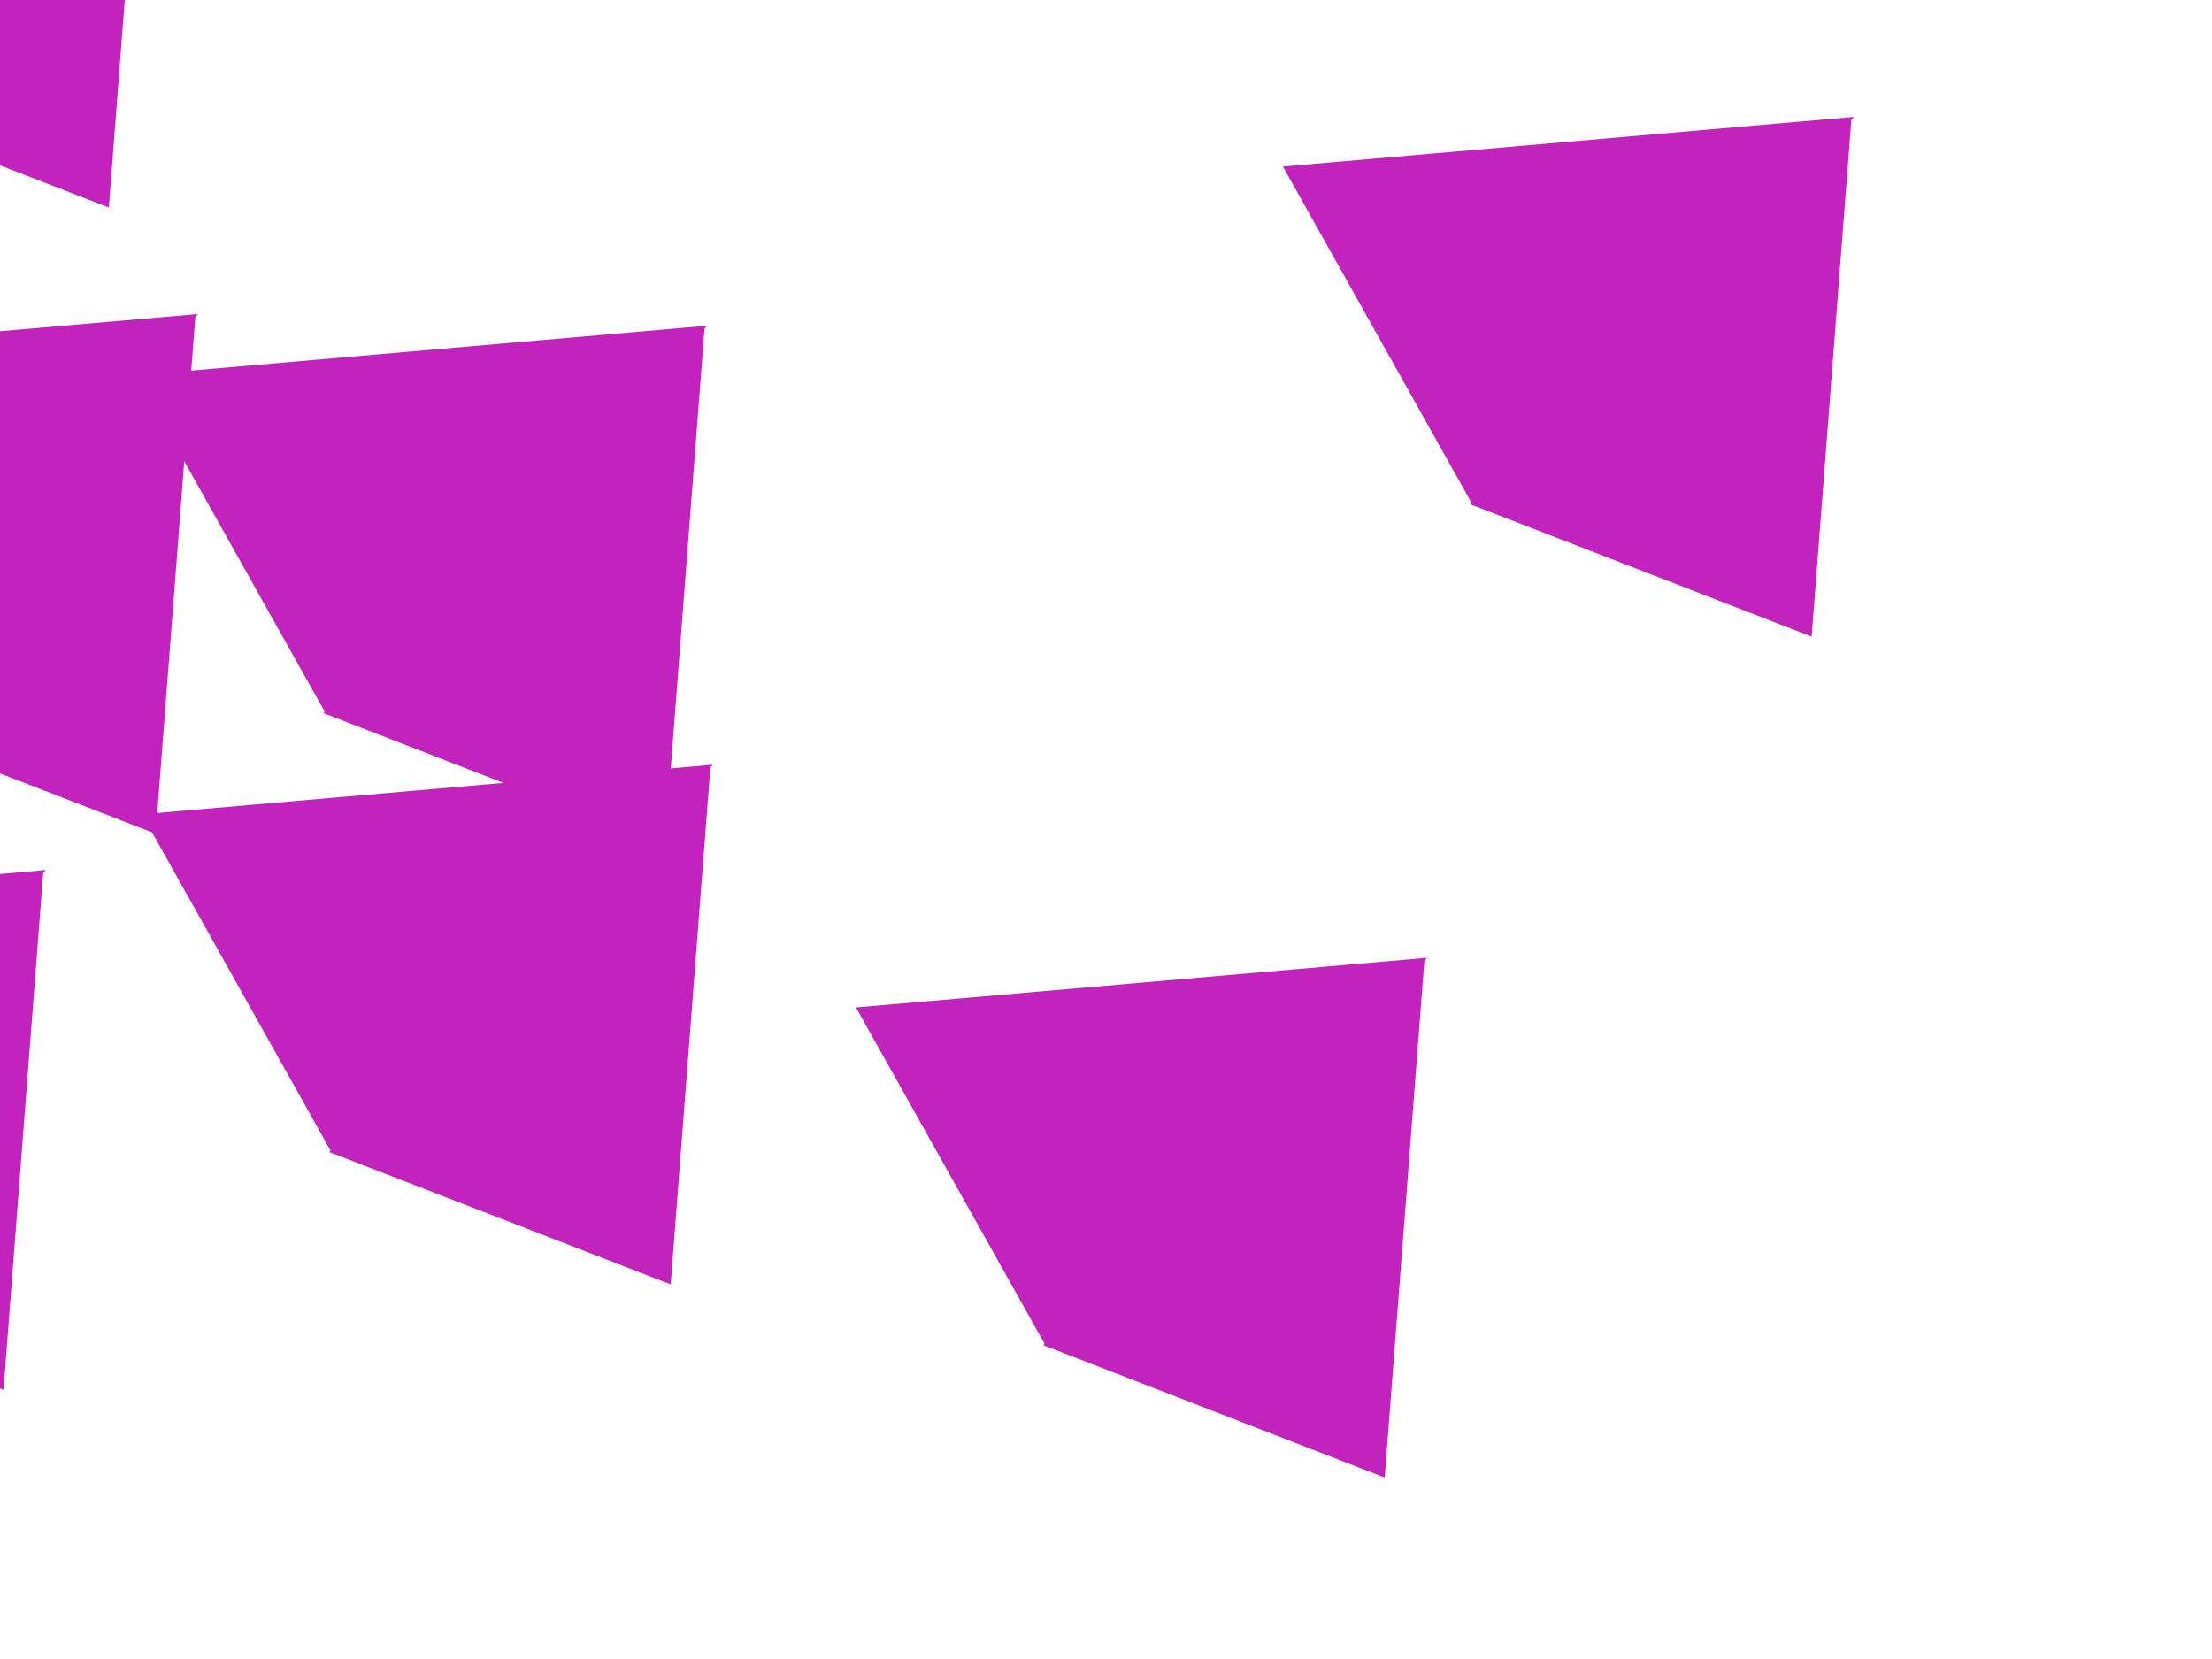
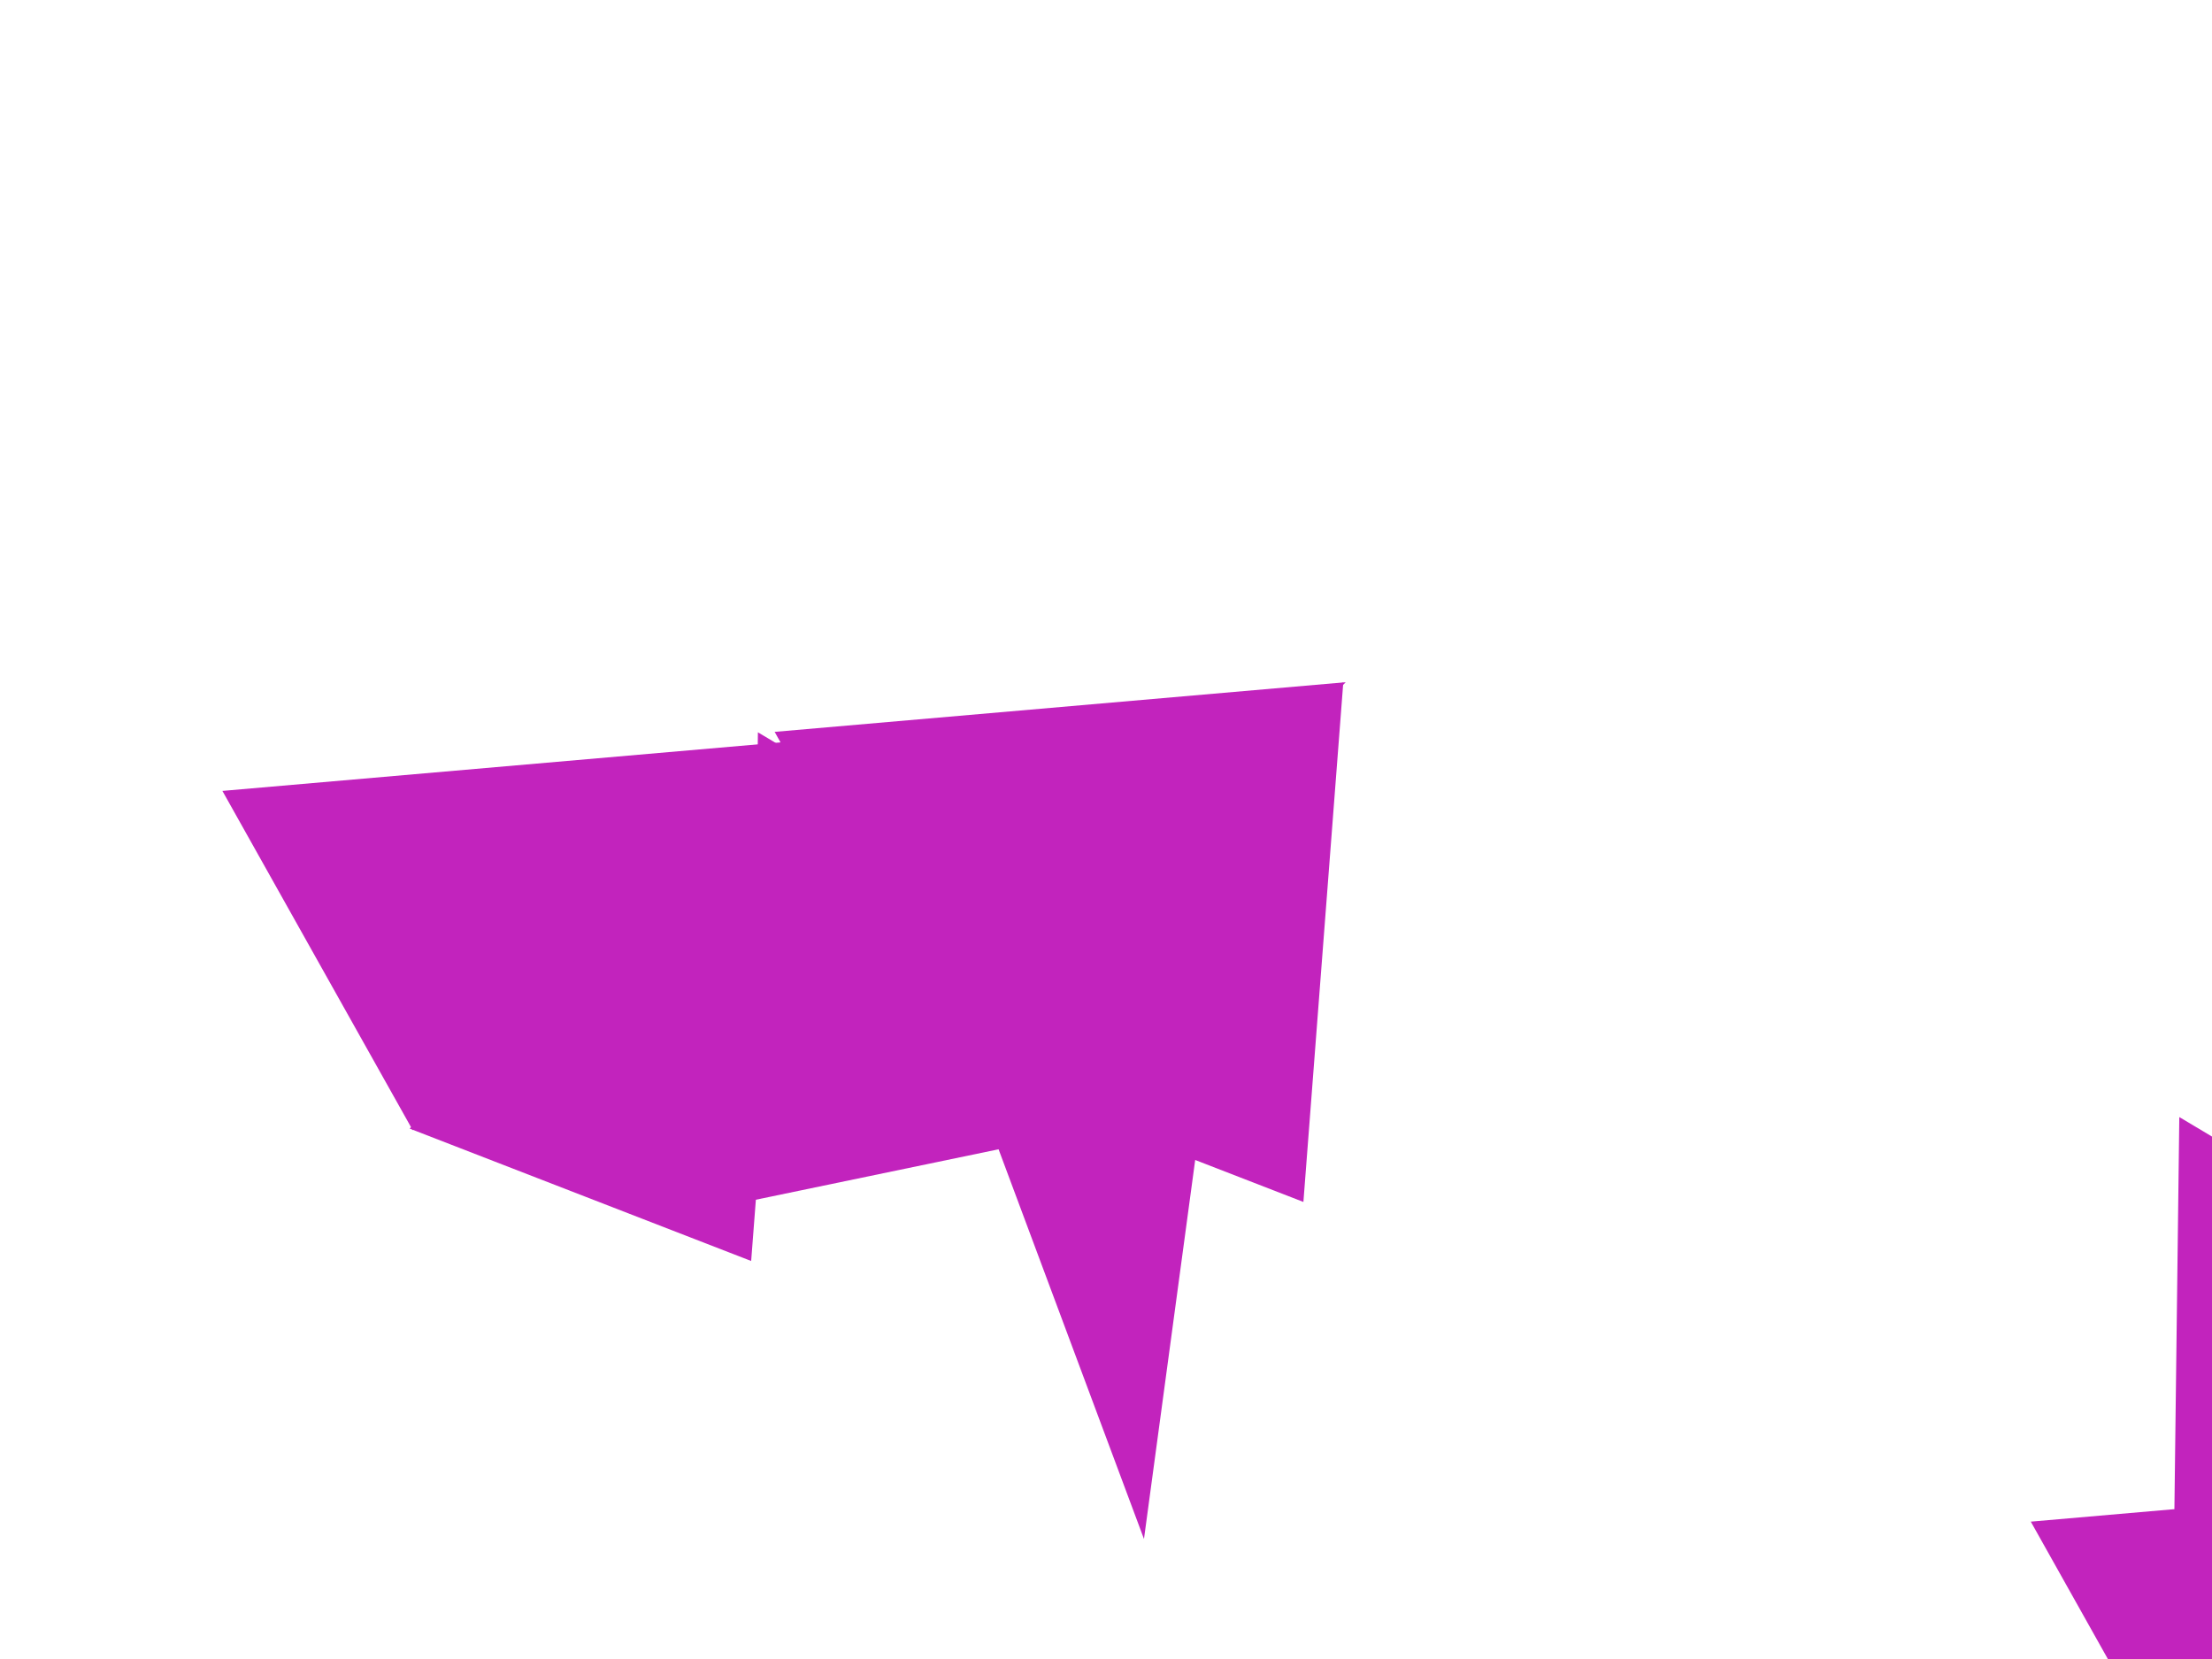
<svg xmlns="http://www.w3.org/2000/svg" width="800mm" height="600mm" viewBox="0 0 800 600" version="1.1" id="svg1" xml:space="preserve">
  <defs id="defs1" />
  <g>
-     <g id="g1">
-       <path style="fill:#c223bd;stroke:#000000;stroke-width:0;paint-order:fill markers stroke" d="m 464.414,-235.731 -110.067,-65.617 -2.117,169.333 162.983,-33.867 z" id="path17" />
-       <path style="fill:#c223bd;stroke:#000000;stroke-width:0;paint-order:fill markers stroke" d="m 515.14,-166.241 -74.083,14.817 52.917,141.817 z" id="path1" />
-     </g>
    <g id="g2" transform="translate(280.206,-25.6352)">
      <path style="fill:#c223bd;stroke:#000000;stroke-width:0;paint-order:fill markers stroke" d="m 464.414,-235.731 -110.067,-65.617 -2.117,169.333 162.983,-33.867 z" id="path17-7" />
      <path style="fill:#c223bd;stroke:#000000;stroke-width:0;paint-order:fill markers stroke" d="m 515.14,-166.241 -74.083,14.817 52.917,141.817 z" id="path1-7" />
    </g>
-     <g id="g2-5" transform="rotate(-59.10752,186.2821,-310.1888)">
-       <path style="fill:#c223bd;stroke:#000000;stroke-width:0;paint-order:fill markers stroke" d="m 464.414,-235.731 -110.067,-65.617 -2.117,169.333 162.983,-33.867 z" id="path17-9" />
-       <path style="fill:#c223bd;stroke:#000000;stroke-width:0;paint-order:fill markers stroke" d="m 515.14,-166.241 -74.083,14.817 52.917,141.817 z" id="path1-9" />
+     <g id="g2-47" transform="translate(-80.23924,566.1958)">
+       <path style="fill:#c223bd;stroke:#000000;stroke-width:0;paint-order:fill markers stroke" d="m 464.414,-235.731 -110.067,-65.617 -2.117,169.333 162.983,-33.867 z" id="path17-7-1" />
+       <path style="fill:#c223bd;stroke:#000000;stroke-width:0;paint-order:fill markers stroke" d="m 515.14,-166.241 -74.083,14.817 52.917,141.817 z" id="path1-7-04" />
    </g>
-     <g id="g3">
-       <path style="fill:#c223bd;stroke:#000000;stroke-width:0;paint-order:fill markers stroke" d="M 670.526,42.271 463.98,60.232 532.828,182.962 Z" id="path2" />
-       <path style="fill:#c223bd;stroke:#000000;stroke-width:0;paint-order:fill markers stroke" d="m 669.652,42.213 -137.944,140.142 123.507,47.886 z" id="path2-6" />
+     <g id="g2-6" transform="translate(702.9274,-28.58746)">
+       <path style="fill:#c223bd;stroke:#000000;stroke-width:0;paint-order:fill markers stroke" d="m 464.414,-235.731 -110.067,-65.617 -2.117,169.333 162.983,-33.867 z" id="path17-7-3" />
+       <path style="fill:#c223bd;stroke:#000000;stroke-width:0;paint-order:fill markers stroke" d="m 515.14,-166.241 -74.083,14.817 52.917,141.817 z" id="path1-7-0" />
    </g>
-     <g id="g3-8" transform="translate(-414.7673,75.52659)">
+     <g id="g2-4" transform="translate(-571.3668,820.0028)">
+       <path style="fill:#c223bd;stroke:#000000;stroke-width:0;paint-order:fill markers stroke" d="m 464.414,-235.731 -110.067,-65.617 -2.117,169.333 162.983,-33.867 z" id="path17-7-4" />
+       <path style="fill:#c223bd;stroke:#000000;stroke-width:0;paint-order:fill markers stroke" d="m 515.14,-166.241 -74.083,14.817 52.917,141.817 z" id="path1-7-8" />
+     </g>
+     <g id="g2-8" transform="translate(-945.6865,276.6071)">
+       <path style="fill:#c223bd;stroke:#000000;stroke-width:0;paint-order:fill markers stroke" d="m 464.414,-235.731 -110.067,-65.617 -2.117,169.333 162.983,-33.867 z" id="path17-7-5" />
+       <path style="fill:#c223bd;stroke:#000000;stroke-width:0;paint-order:fill markers stroke" d="m 515.14,-166.241 -74.083,14.817 52.917,141.817 z" id="path1-7-1" />
+     </g>
+     <g id="g3-8" transform="translate(-1688.242,-248.5072)">
      <path style="fill:#c223bd;stroke:#000000;stroke-width:0;paint-order:fill markers stroke" d="M 670.526,42.271 463.98,60.232 532.828,182.962 Z" id="path2-9" />
      <path style="fill:#c223bd;stroke:#000000;stroke-width:0;paint-order:fill markers stroke" d="m 669.652,42.213 -137.944,140.142 123.507,47.886 z" id="path2-6-4" />
    </g>
-     <g id="g3-8-2" transform="translate(-615.8507,-155.1901)">
+     <g id="g3-8-2" transform="translate(-1816.001,-371.09)">
      <path style="fill:#c223bd;stroke:#000000;stroke-width:0;paint-order:fill markers stroke" d="M 670.526,42.271 463.98,60.232 532.828,182.962 Z" id="path2-9-4" />
      <path style="fill:#c223bd;stroke:#000000;stroke-width:0;paint-order:fill markers stroke" d="m 669.652,42.213 -137.944,140.142 123.507,47.886 z" id="path2-6-4-9" />
    </g>
-     <g id="g3-8-2-7" transform="translate(-804.234,-117.0901)">
-       <path style="fill:#c223bd;stroke:#000000;stroke-width:0;paint-order:fill markers stroke" d="M 670.526,42.271 463.98,60.232 532.828,182.962 Z" id="path2-9-4-3" />
-       <path style="fill:#c223bd;stroke:#000000;stroke-width:0;paint-order:fill markers stroke" d="m 669.652,42.213 -137.944,140.142 123.507,47.886 z" id="path2-6-4-9-9" />
+     <g id="g3-8-6" transform="translate(792.7212,-595.6914)">
+       <path style="fill:#c223bd;stroke:#000000;stroke-width:0;paint-order:fill markers stroke" d="M 670.526,42.271 463.98,60.232 532.828,182.962 Z" id="path2-9-8" />
+       <path style="fill:#c223bd;stroke:#000000;stroke-width:0;paint-order:fill markers stroke" d="m 669.652,42.213 -137.944,140.142 123.507,47.886 z" id="path2-6-4-91" />
    </g>
-     <g id="g3-8-2-7-2" transform="translate(-778.834,-352.04)">
-       <path style="fill:#c223bd;stroke:#000000;stroke-width:0;paint-order:fill markers stroke" d="M 670.526,42.271 463.98,60.232 532.828,182.962 Z" id="path2-9-4-3-5" />
-       <path style="fill:#c223bd;stroke:#000000;stroke-width:0;paint-order:fill markers stroke" d="m 669.652,42.213 -137.944,140.142 123.507,47.886 z" id="path2-6-4-9-9-7" />
+     <g id="g3-8-2-7" transform="translate(664.9627,-718.2743)">
+       <path style="fill:#c223bd;stroke:#000000;stroke-width:0;paint-order:fill markers stroke" d="M 670.526,42.271 463.98,60.232 532.828,182.962 Z" id="path2-9-4-58" />
+       <path style="fill:#c223bd;stroke:#000000;stroke-width:0;paint-order:fill markers stroke" d="m 669.652,42.213 -137.944,140.142 123.507,47.886 z" id="path2-6-4-9-2" />
    </g>
-     <g id="g3-8-2-7-2-9" transform="translate(-539.6507,-508.6734)">
-       <path style="fill:#c223bd;stroke:#000000;stroke-width:0;paint-order:fill markers stroke" d="M 670.526,42.271 463.98,60.232 532.828,182.962 Z" id="path2-9-4-3-5-1" />
-       <path style="fill:#c223bd;stroke:#000000;stroke-width:0;paint-order:fill markers stroke" d="m 669.652,42.213 -137.944,140.142 123.507,47.886 z" id="path2-6-4-9-9-7-9" />
+     <g id="g3-8-2-7-1" transform="translate(554.6659,-860.0401)">
+       <path style="fill:#c223bd;stroke:#000000;stroke-width:0;paint-order:fill markers stroke" d="M 670.526,42.271 463.98,60.232 532.828,182.962 Z" id="path2-9-4-58-0" />
+       <path style="fill:#c223bd;stroke:#000000;stroke-width:0;paint-order:fill markers stroke" d="m 669.652,42.213 -137.944,140.142 123.507,47.886 z" id="path2-6-4-9-2-9" />
    </g>
-     <g id="g3-8-2-7-2-9-8" transform="translate(-766.134,-561.5901)">
-       <path style="fill:#c223bd;stroke:#000000;stroke-width:0;paint-order:fill markers stroke" d="M 670.526,42.271 463.98,60.232 532.828,182.962 Z" id="path2-9-4-3-5-1-0" />
-       <path style="fill:#c223bd;stroke:#000000;stroke-width:0;paint-order:fill markers stroke" d="m 669.652,42.213 -137.944,140.142 123.507,47.886 z" id="path2-6-4-9-9-7-9-6" />
+     <g id="g3-8-2-7-1-7" transform="translate(497.516,-225.0401)">
+       <path style="fill:#c223bd;stroke:#000000;stroke-width:0;paint-order:fill markers stroke" d="M 670.526,42.271 463.98,60.232 532.828,182.962 Z" id="path2-9-4-58-0-9" />
+       <path style="fill:#c223bd;stroke:#000000;stroke-width:0;paint-order:fill markers stroke" d="m 669.652,42.213 -137.944,140.142 123.507,47.886 z" id="path2-6-4-9-2-9-4" />
    </g>
-     <g id="g3-8-2-7-2-9-8-3" transform="translate(-759.784,158.0766)">
-       <path style="fill:#c223bd;stroke:#000000;stroke-width:0;paint-order:fill markers stroke" d="M 670.526,42.271 463.98,60.232 532.828,182.962 Z" id="path2-9-4-3-5-1-0-4" />
-       <path style="fill:#c223bd;stroke:#000000;stroke-width:0;paint-order:fill markers stroke" d="m 669.652,42.213 -137.944,140.142 123.507,47.886 z" id="path2-6-4-9-9-7-9-6-4" />
+     <g id="g3-8-5" transform="translate(251.0404,-817.4069)">
+       <path style="fill:#c223bd;stroke:#000000;stroke-width:0;paint-order:fill markers stroke" d="M 670.526,42.271 463.98,60.232 532.828,182.962 Z" id="path2-9-2" />
+       <path style="fill:#c223bd;stroke:#000000;stroke-width:0;paint-order:fill markers stroke" d="m 669.652,42.213 -137.944,140.142 123.507,47.886 z" id="path2-6-4-3" />
    </g>
-     <g id="g3-8-2-7-2-9-8-3-1" transform="translate(-598.9174,71.29326)">
-       <path style="fill:#c223bd;stroke:#000000;stroke-width:0;paint-order:fill markers stroke" d="M 670.526,42.271 463.98,60.232 532.828,182.962 Z" id="path2-9-4-3-5-1-0-4-1" />
-       <path style="fill:#c223bd;stroke:#000000;stroke-width:0;paint-order:fill markers stroke" d="m 669.652,42.213 -137.944,140.142 123.507,47.886 z" id="path2-6-4-9-9-7-9-6-4-0" />
+     <g id="g3-8-2-00" transform="translate(407.6568,-841.2069)">
+       <path style="fill:#c223bd;stroke:#000000;stroke-width:0;paint-order:fill markers stroke" d="M 670.526,42.271 463.98,60.232 532.828,182.962 Z" id="path2-9-4-84" />
+       <path style="fill:#c223bd;stroke:#000000;stroke-width:0;paint-order:fill markers stroke" d="m 669.652,42.213 -137.944,140.142 123.507,47.886 z" id="path2-6-4-9-8" />
    </g>
-     <g id="g3-8-2-7-2-9-8-3-1-5" transform="translate(-154.4174,304.1266)">
-       <path style="fill:#c223bd;stroke:#000000;stroke-width:0;paint-order:fill markers stroke" d="M 670.526,42.271 463.98,60.232 532.828,182.962 Z" id="path2-9-4-3-5-1-0-4-1-4" />
-       <path style="fill:#c223bd;stroke:#000000;stroke-width:0;paint-order:fill markers stroke" d="m 669.652,42.213 -137.944,140.142 123.507,47.886 z" id="path2-6-4-9-9-7-9-6-4-0-5" />
+     <g id="g3-8-2-8-7" transform="translate(753.6229,176.3712)">
+       <path style="fill:#c223bd;stroke:#000000;stroke-width:0;paint-order:fill markers stroke" d="M 670.526,42.271 463.98,60.232 532.828,182.962 Z" id="path2-9-4-4-6" />
+       <path style="fill:#c223bd;stroke:#000000;stroke-width:0;paint-order:fill markers stroke" d="m 669.652,42.213 -137.944,140.142 123.507,47.886 z" id="path2-6-4-9-0-8" />
    </g>
-     <g id="g3-8-2-7-2-9-8-3-1-5-1" transform="translate(-412.6507,234.2766)">
-       <path style="fill:#c223bd;stroke:#000000;stroke-width:0;paint-order:fill markers stroke" d="M 670.526,42.271 463.98,60.232 532.828,182.962 Z" id="path2-9-4-3-5-1-0-4-1-4-5" />
-       <path style="fill:#c223bd;stroke:#000000;stroke-width:0;paint-order:fill markers stroke" d="m 669.652,42.213 -137.944,140.142 123.507,47.886 z" id="path2-6-4-9-9-7-9-6-4-0-5-7" />
+     <g id="g3-8-2-8-7-6" transform="translate(755.7753,414.598)">
+       <path style="fill:#c223bd;stroke:#000000;stroke-width:0;paint-order:fill markers stroke" d="M 670.526,42.271 463.98,60.232 532.828,182.962 Z" id="path2-9-4-4-6-3" />
+       <path style="fill:#c223bd;stroke:#000000;stroke-width:0;paint-order:fill markers stroke" d="m 669.652,42.213 -137.944,140.142 123.507,47.886 z" id="path2-6-4-9-0-8-2" />
    </g>
-     <g id="g3-8-2-7-2-9-8-3-1-5-1-3" transform="translate(-653.9507,272.3766)">
-       <path style="fill:#c223bd;stroke:#000000;stroke-width:0;paint-order:fill markers stroke" d="M 670.526,42.271 463.98,60.232 532.828,182.962 Z" id="path2-9-4-3-5-1-0-4-1-4-5-2" />
-       <path style="fill:#c223bd;stroke:#000000;stroke-width:0;paint-order:fill markers stroke" d="m 669.652,42.213 -137.944,140.142 123.507,47.886 z" id="path2-6-4-9-9-7-9-6-4-0-5-7-8" />
+     <g id="g3-8-2-0" transform="translate(-1109.029,61.34744)">
+       <path style="fill:#c223bd;stroke:#000000;stroke-width:0;paint-order:fill markers stroke" d="M 670.526,42.271 463.98,60.232 532.828,182.962 Z" id="path2-9-4-5" />
+       <path style="fill:#c223bd;stroke:#000000;stroke-width:0;paint-order:fill markers stroke" d="m 669.652,42.213 -137.944,140.142 123.507,47.886 z" id="path2-6-4-9-11" />
    </g>
-     <g id="g3-4" transform="translate(146.1493,-561.59)">
-       <path style="fill:#c223bd;stroke:#000000;stroke-width:0;paint-order:fill markers stroke" d="M 670.526,42.271 463.98,60.232 532.828,182.962 Z" id="path2-0" />
-       <path style="fill:#c223bd;stroke:#000000;stroke-width:0;paint-order:fill markers stroke" d="m 669.652,42.213 -137.944,140.142 123.507,47.886 z" id="path2-6-9" />
+     <g id="g2-8-4" transform="translate(-874.8293,80.40064)">
+       <path style="fill:#c223bd;stroke:#000000;stroke-width:0;paint-order:fill markers stroke" d="m 464.414,-235.731 -110.067,-65.617 -2.117,169.333 162.983,-33.867 z" id="path17-7-5-7" />
+       <path style="fill:#c223bd;stroke:#000000;stroke-width:0;paint-order:fill markers stroke" d="m 515.14,-166.241 -74.083,14.817 52.917,141.817 z" id="path1-7-1-5" />
+     </g>
+     <g id="g3-8-2-0-5" transform="translate(-1038.172,-134.859)">
+       <path style="fill:#c223bd;stroke:#000000;stroke-width:0;paint-order:fill markers stroke" d="M 670.526,42.271 463.98,60.232 532.828,182.962 Z" id="path2-9-4-5-5" />
+       <path style="fill:#c223bd;stroke:#000000;stroke-width:0;paint-order:fill markers stroke" d="m 669.652,42.213 -137.944,140.142 123.507,47.886 z" id="path2-6-4-9-11-3" />
+     </g>
+     <g id="g2-8-6" transform="translate(433.8288,705.3506)">
+       <path style="fill:#c223bd;stroke:#000000;stroke-width:0;paint-order:fill markers stroke" d="m 464.414,-235.731 -110.067,-65.617 -2.117,169.333 162.983,-33.867 z" id="path17-7-5-2" />
+       <path style="fill:#c223bd;stroke:#000000;stroke-width:0;paint-order:fill markers stroke" d="m 515.14,-166.241 -74.083,14.817 52.917,141.817 z" id="path1-7-1-9" />
+     </g>
+     <g id="g3-8-2-0-9" transform="translate(270.4862,490.091)">
+       <path style="fill:#c223bd;stroke:#000000;stroke-width:0;paint-order:fill markers stroke" d="M 670.526,42.271 463.98,60.232 532.828,182.962 Z" id="path2-9-4-5-50" />
+       <path style="fill:#c223bd;stroke:#000000;stroke-width:0;paint-order:fill markers stroke" d="m 669.652,42.213 -137.944,140.142 123.507,47.886 z" id="path2-6-4-9-11-4" />
+     </g>
+     <g id="g2-8-4-4" transform="translate(504.686,509.1442)">
+       <path style="fill:#c223bd;stroke:#000000;stroke-width:0;paint-order:fill markers stroke" d="m 464.414,-235.731 -110.067,-65.617 -2.117,169.333 162.983,-33.867 z" id="path17-7-5-7-1" />
+       <path style="fill:#c223bd;stroke:#000000;stroke-width:0;paint-order:fill markers stroke" d="m 515.14,-166.241 -74.083,14.817 52.917,141.817 z" id="path1-7-1-5-3" />
+     </g>
+     <g id="g3-8-2-0-5-6" transform="translate(341.3434,293.8845)">
+       <path style="fill:#c223bd;stroke:#000000;stroke-width:0;paint-order:fill markers stroke" d="M 670.526,42.271 463.98,60.232 532.828,182.962 Z" id="path2-9-4-5-5-2" />
+       <path style="fill:#c223bd;stroke:#000000;stroke-width:0;paint-order:fill markers stroke" d="m 669.652,42.213 -137.944,140.142 123.507,47.886 z" id="path2-6-4-9-11-3-2" />
+     </g>
+     <g id="g3-8-9" transform="translate(-1626.869,349.1214)">
+       <path style="fill:#c223bd;stroke:#000000;stroke-width:0;paint-order:fill markers stroke" d="M 670.526,42.271 463.98,60.232 532.828,182.962 Z" id="path2-9-46" />
+       <path style="fill:#c223bd;stroke:#000000;stroke-width:0;paint-order:fill markers stroke" d="m 669.652,42.213 -137.944,140.142 123.507,47.886 z" id="path2-6-4-4" />
+     </g>
+     <g id="g3-8-9-2" transform="translate(-339.8549,-654.1821)">
+       <path style="fill:#c223bd;stroke:#000000;stroke-width:0;paint-order:fill markers stroke" d="M 670.526,42.271 463.98,60.232 532.828,182.962 Z" id="path2-9-46-0" />
+       <path style="fill:#c223bd;stroke:#000000;stroke-width:0;paint-order:fill markers stroke" d="m 669.652,42.213 -137.944,140.142 123.507,47.886 z" id="path2-6-4-4-0" />
+     </g>
+     <g id="g3-8-2-9" transform="translate(-1754.627,226.5386)">
+       <path style="fill:#c223bd;stroke:#000000;stroke-width:0;paint-order:fill markers stroke" d="M 670.526,42.271 463.98,60.232 532.828,182.962 Z" id="path2-9-4-8" />
+       <path style="fill:#c223bd;stroke:#000000;stroke-width:0;paint-order:fill markers stroke" d="m 669.652,42.213 -137.944,140.142 123.507,47.886 z" id="path2-6-4-9-1" />
+     </g>
+     <g id="g3-8-9-5" transform="translate(-183.8216,204.4595)">
+       <path style="fill:#c223bd;stroke:#000000;stroke-width:0;paint-order:fill markers stroke" d="M 670.526,42.271 463.98,60.232 532.828,182.962 Z" id="path2-9-46-9" />
+       <path style="fill:#c223bd;stroke:#000000;stroke-width:0;paint-order:fill markers stroke" d="m 669.652,42.213 -137.944,140.142 123.507,47.886 z" id="path2-6-4-4-2" />
+     </g>
+     <g id="g3-8-2-9-9" transform="translate(-383.5466,225.8099)">
+       <path style="fill:#c223bd;stroke:#000000;stroke-width:0;paint-order:fill markers stroke" d="M 670.526,42.271 463.98,60.232 532.828,182.962 Z" id="path2-9-4-8-8" />
+       <path style="fill:#c223bd;stroke:#000000;stroke-width:0;paint-order:fill markers stroke" d="m 669.652,42.213 -137.944,140.142 123.507,47.886 z" id="path2-6-4-9-1-0" />
    </g>
  </g>
</svg>
